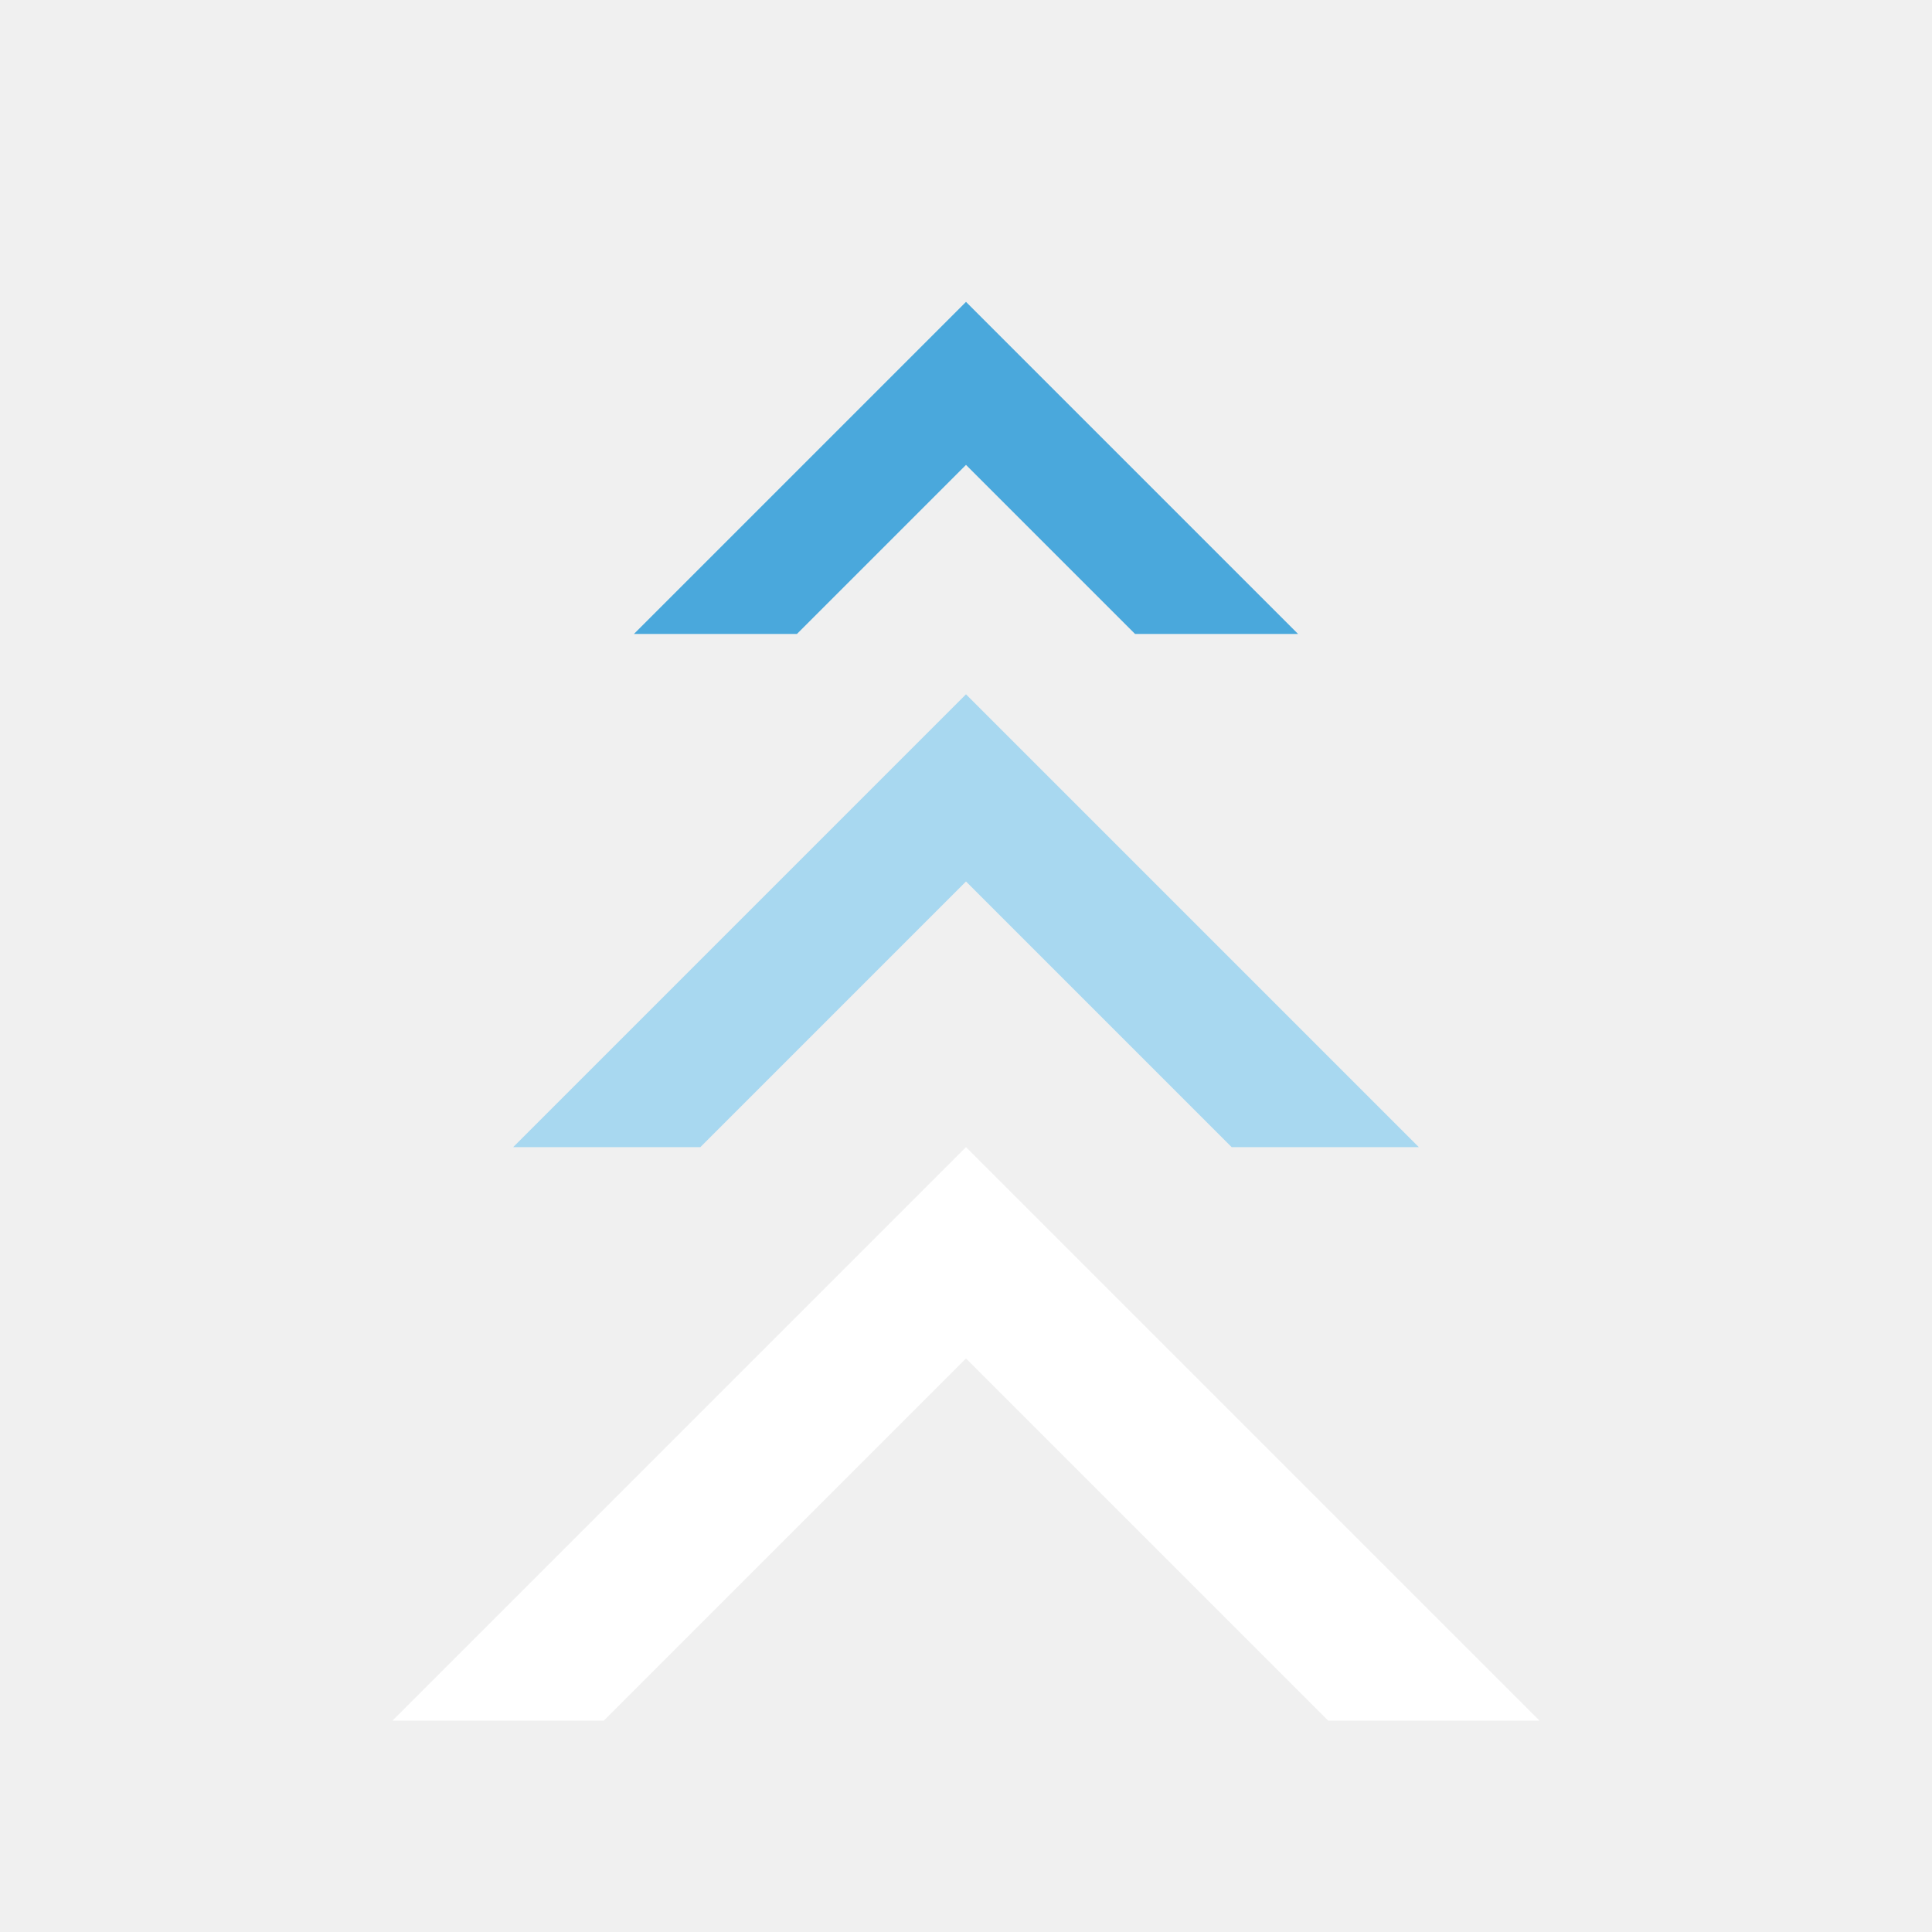
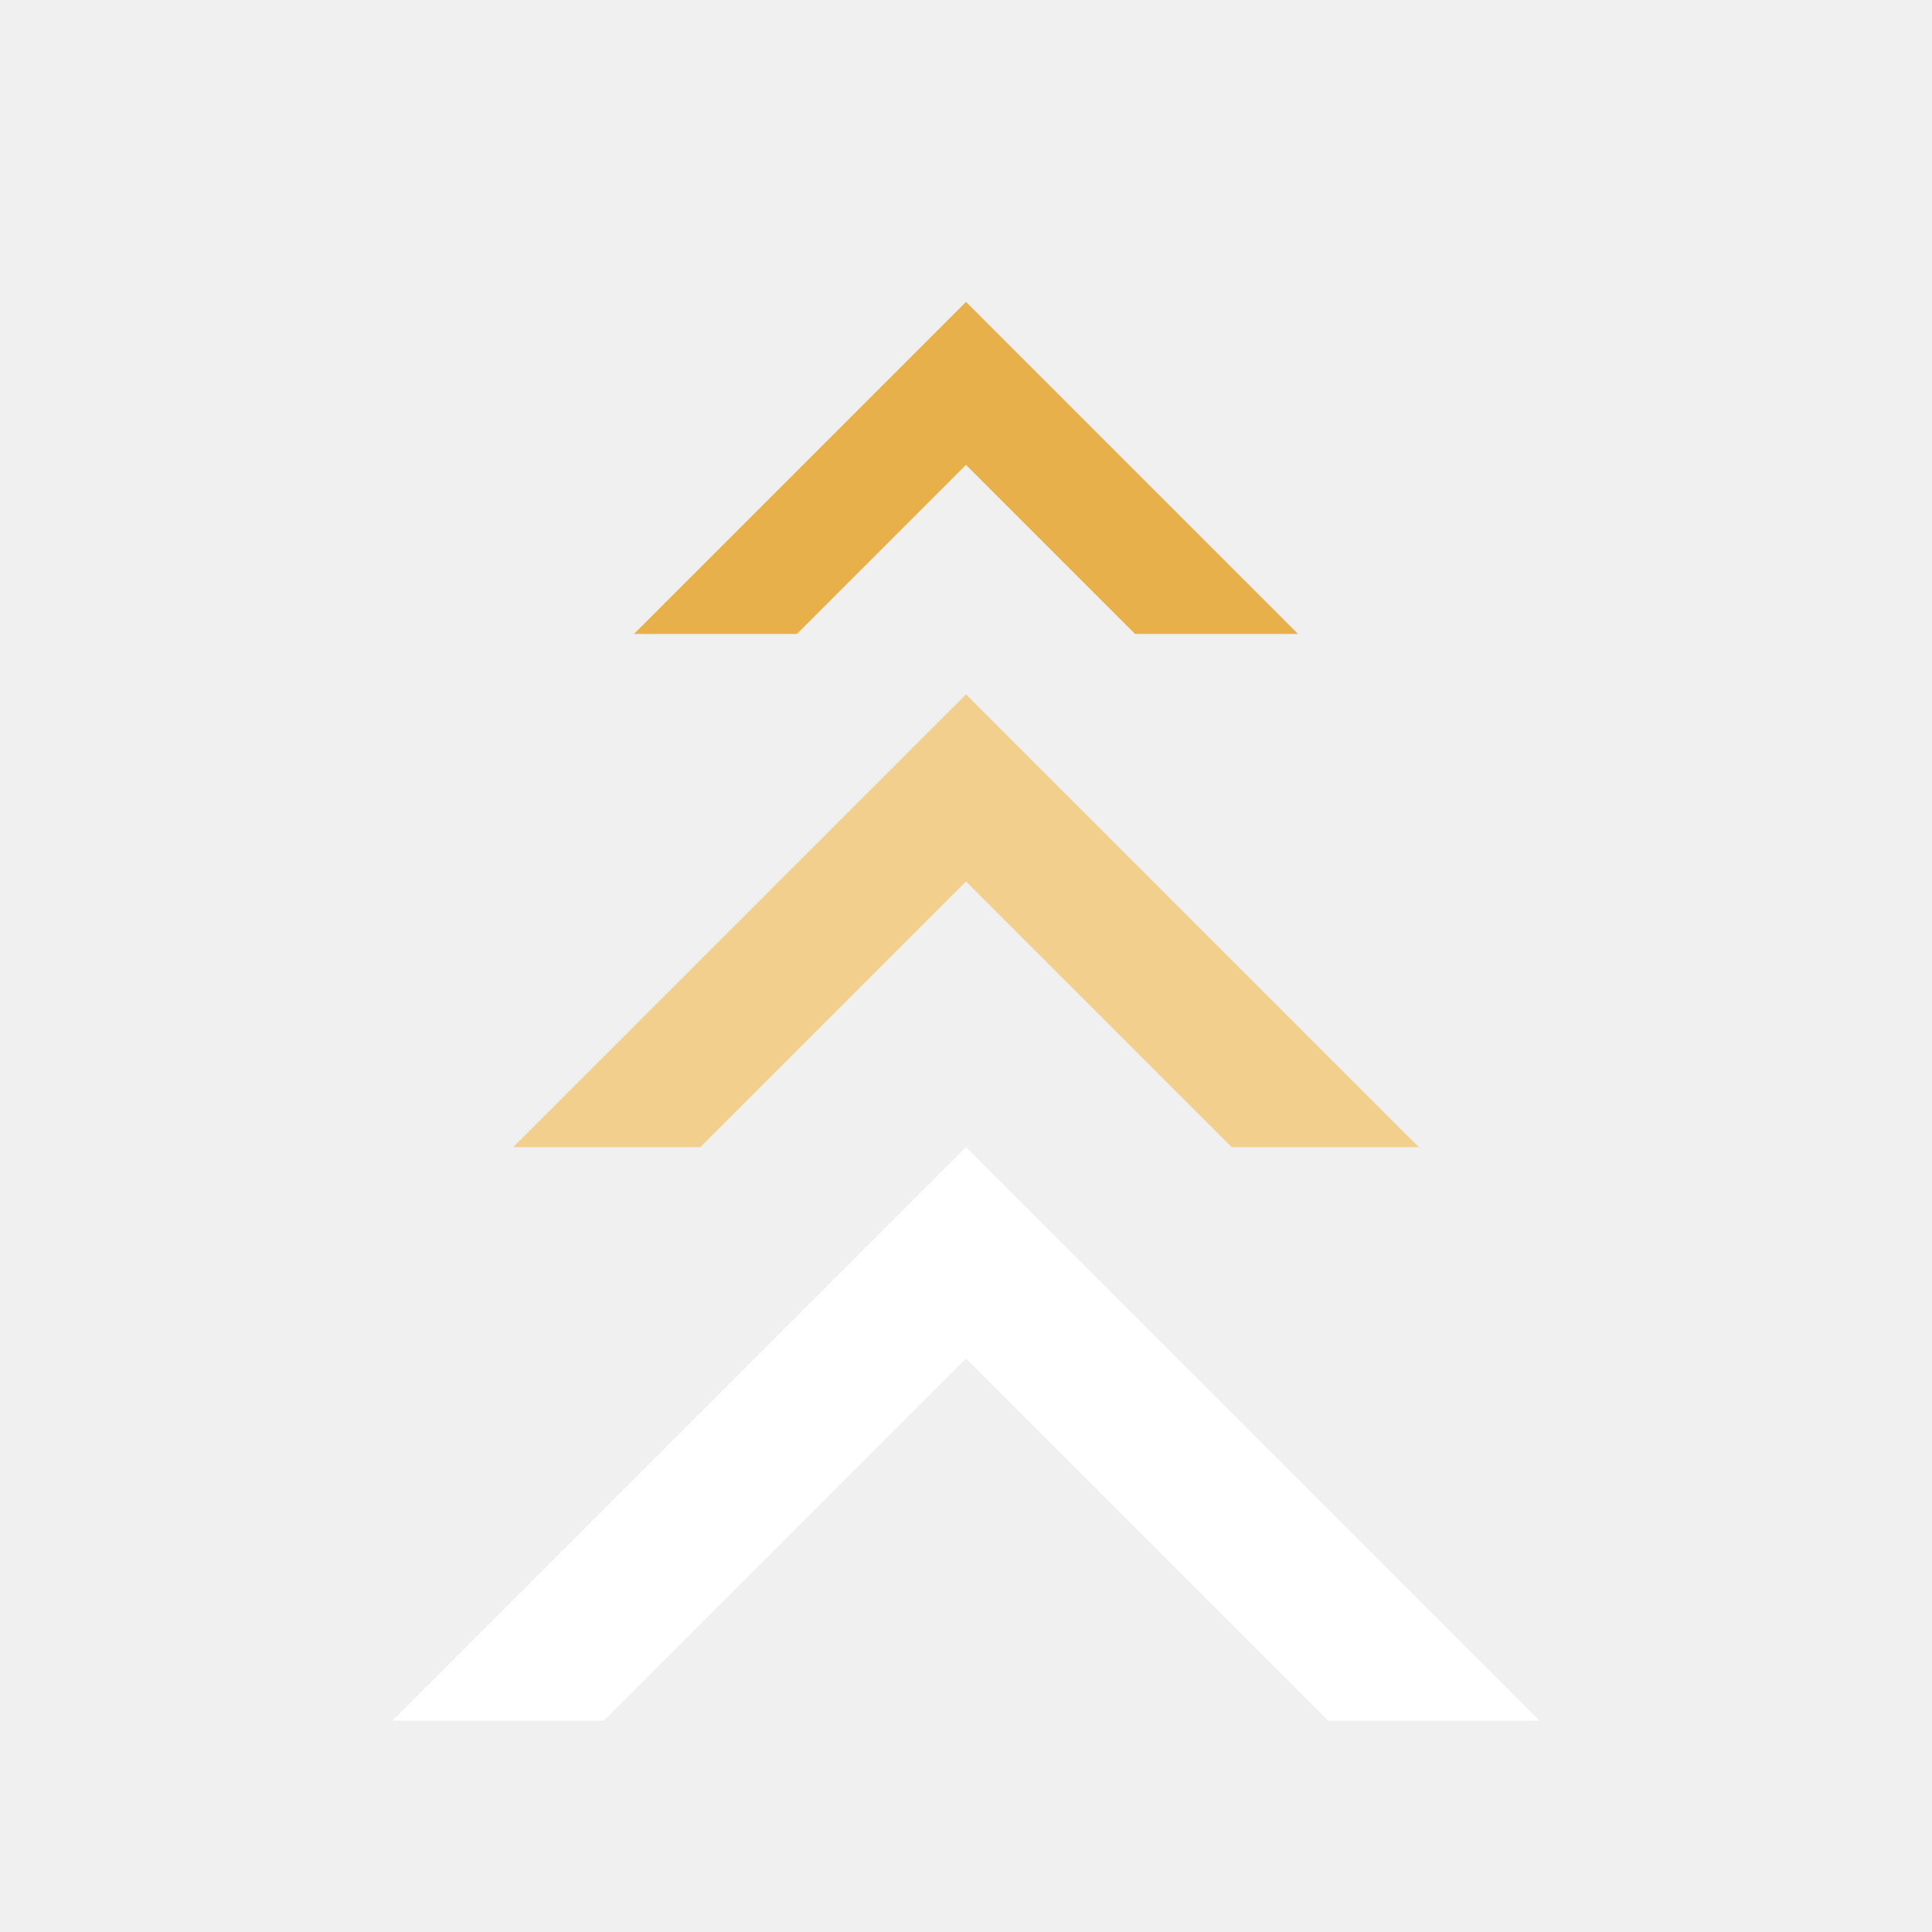
<svg xmlns="http://www.w3.org/2000/svg" viewBox="0 0 64 64" width="64" height="64" role="img" aria-label="SkillsHome">
  <path d="M13 57 L32 38 L51 57 L44 57 L32 45 L20 57 Z" fill="#FFFFFF" />
-   <path d="M17 38 L32 23 L47 38 L40.8 38 L32 29.2 L23.2 38 Z" fill="#a8d8f0" />
-   <path d="M21 21 L32 10 L43 21 L37.6 21 L32 15.4 L26.4 21 Z" fill="#4aa8dc" />
+   <path d="M17 38 L32 23 L47 38 L40.8 38 L32 29.2 L23.2 38 Z" fill="#F2CF8D" />
+   <path d="M21 21 L32 10 L43 21 L37.6 21 L32 15.4 L26.4 21 Z" fill="#E8B04B" />
</svg>
